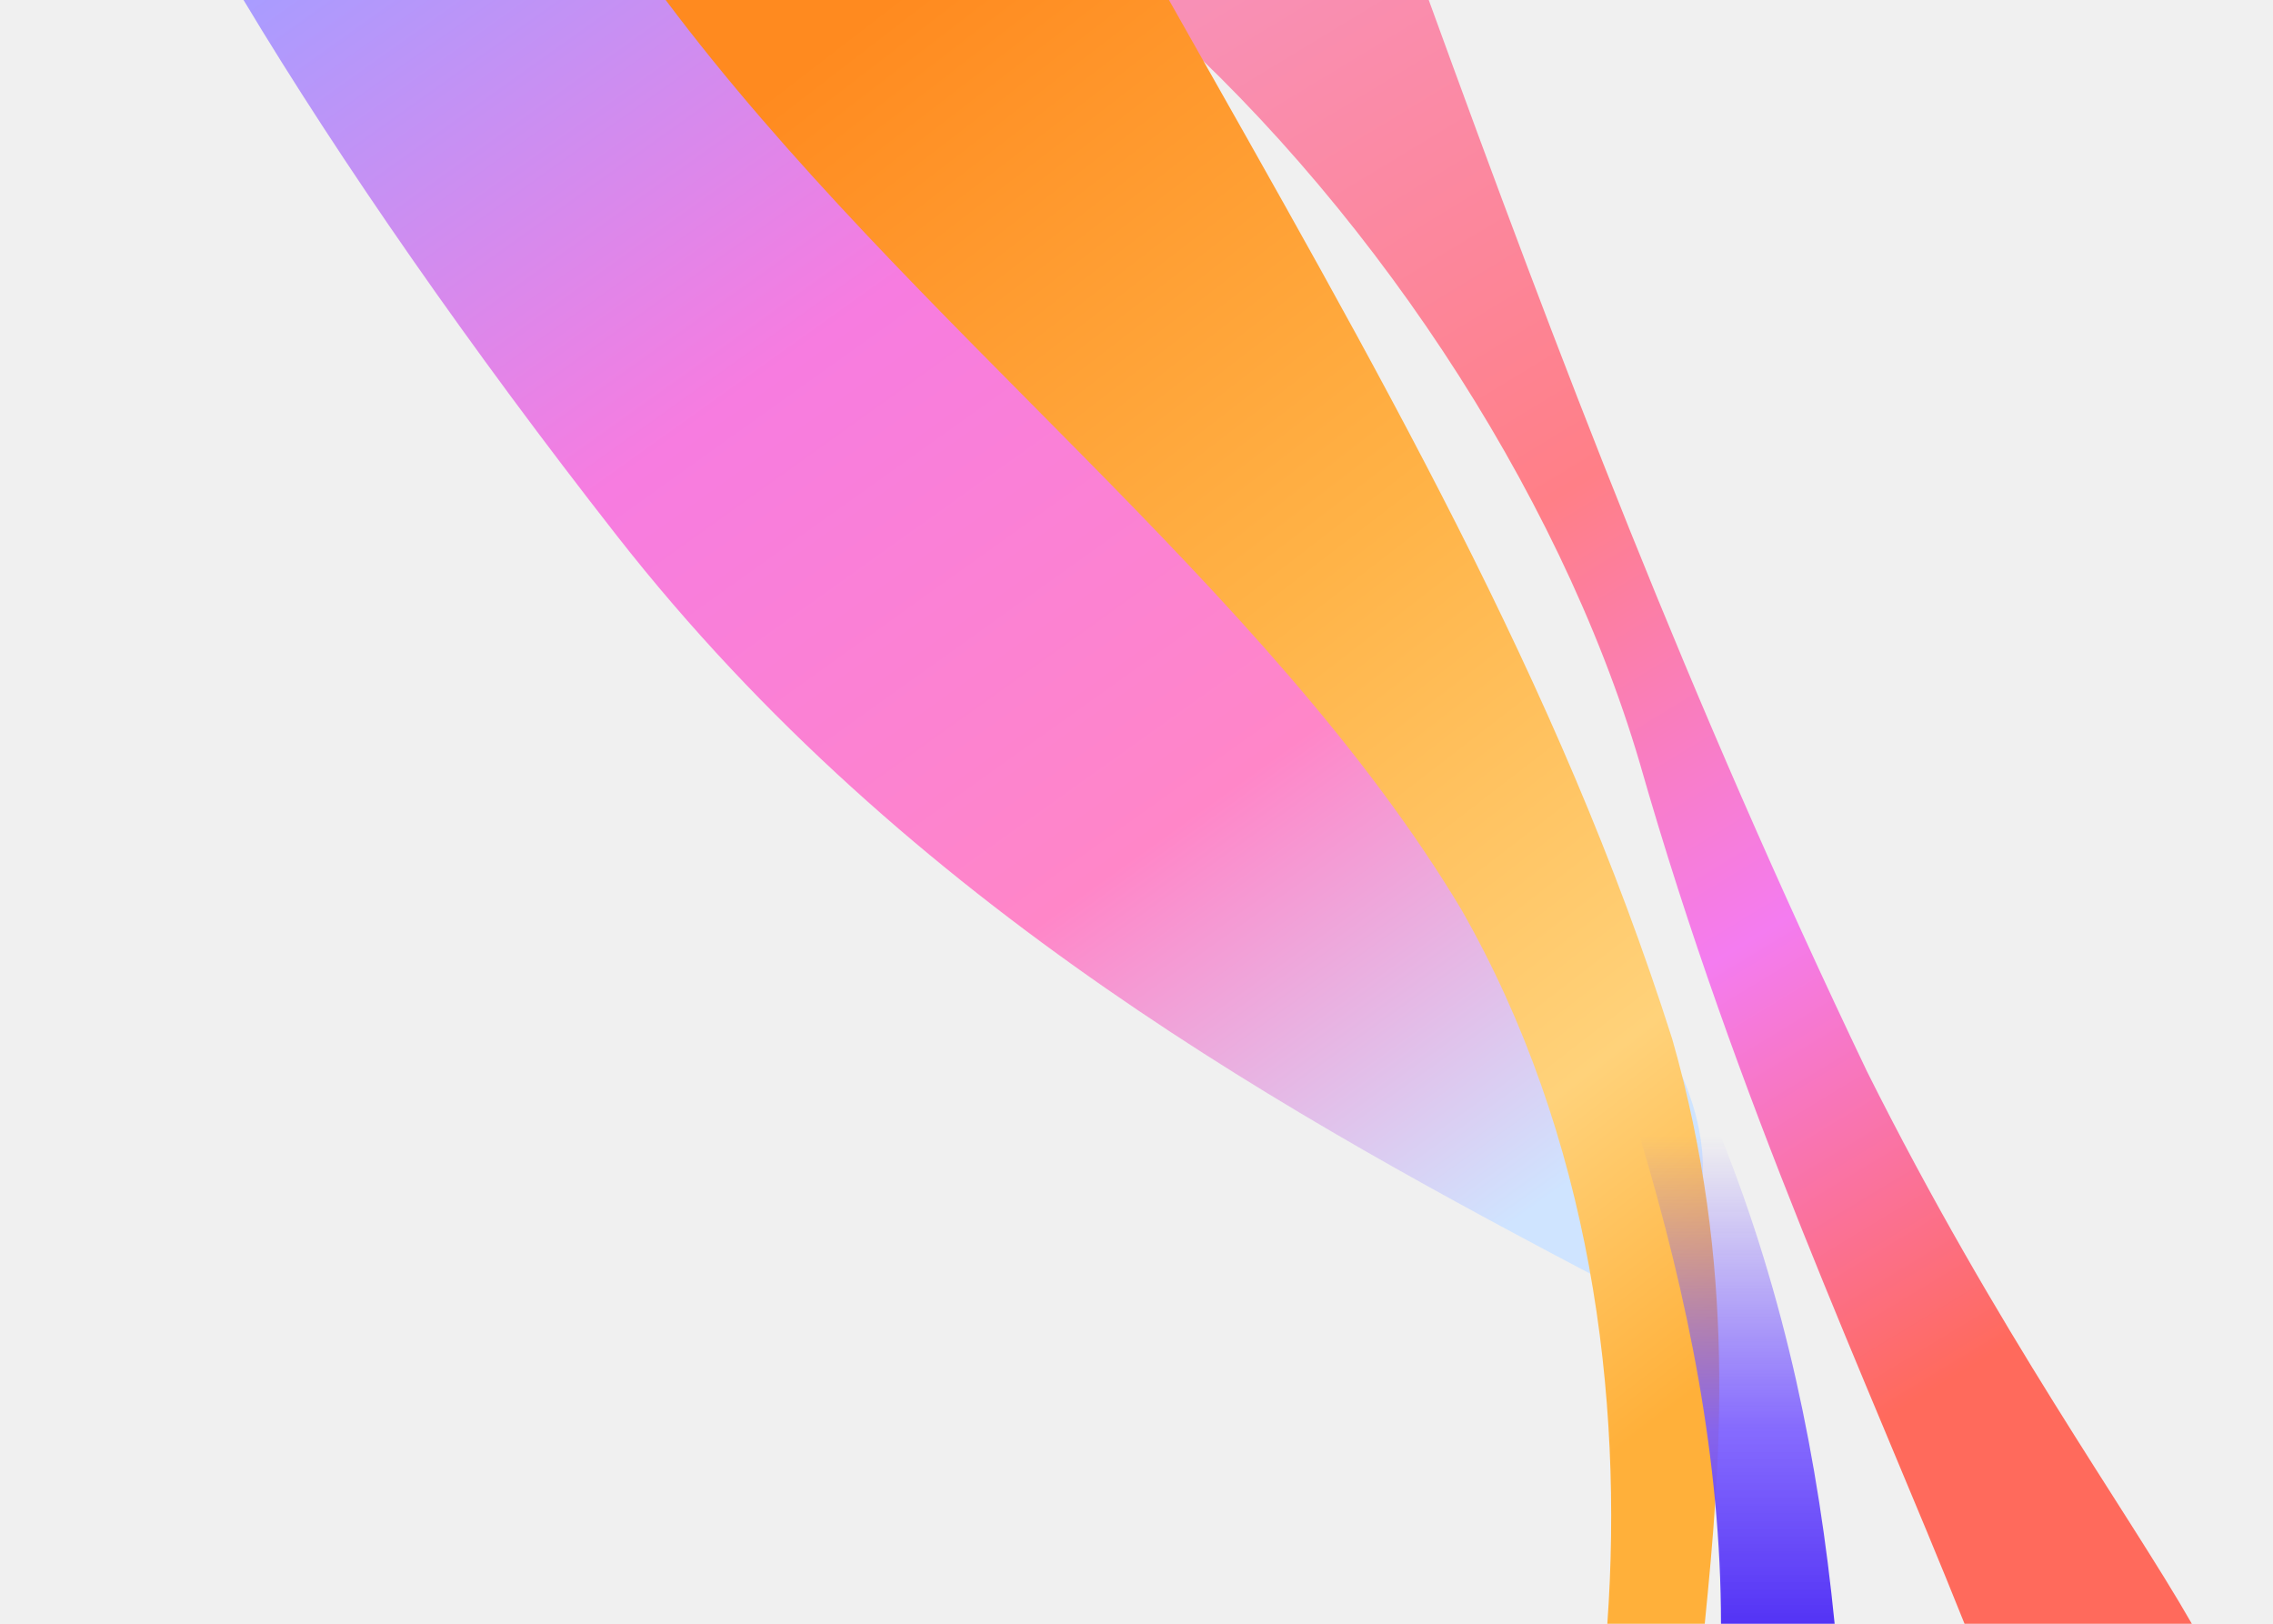
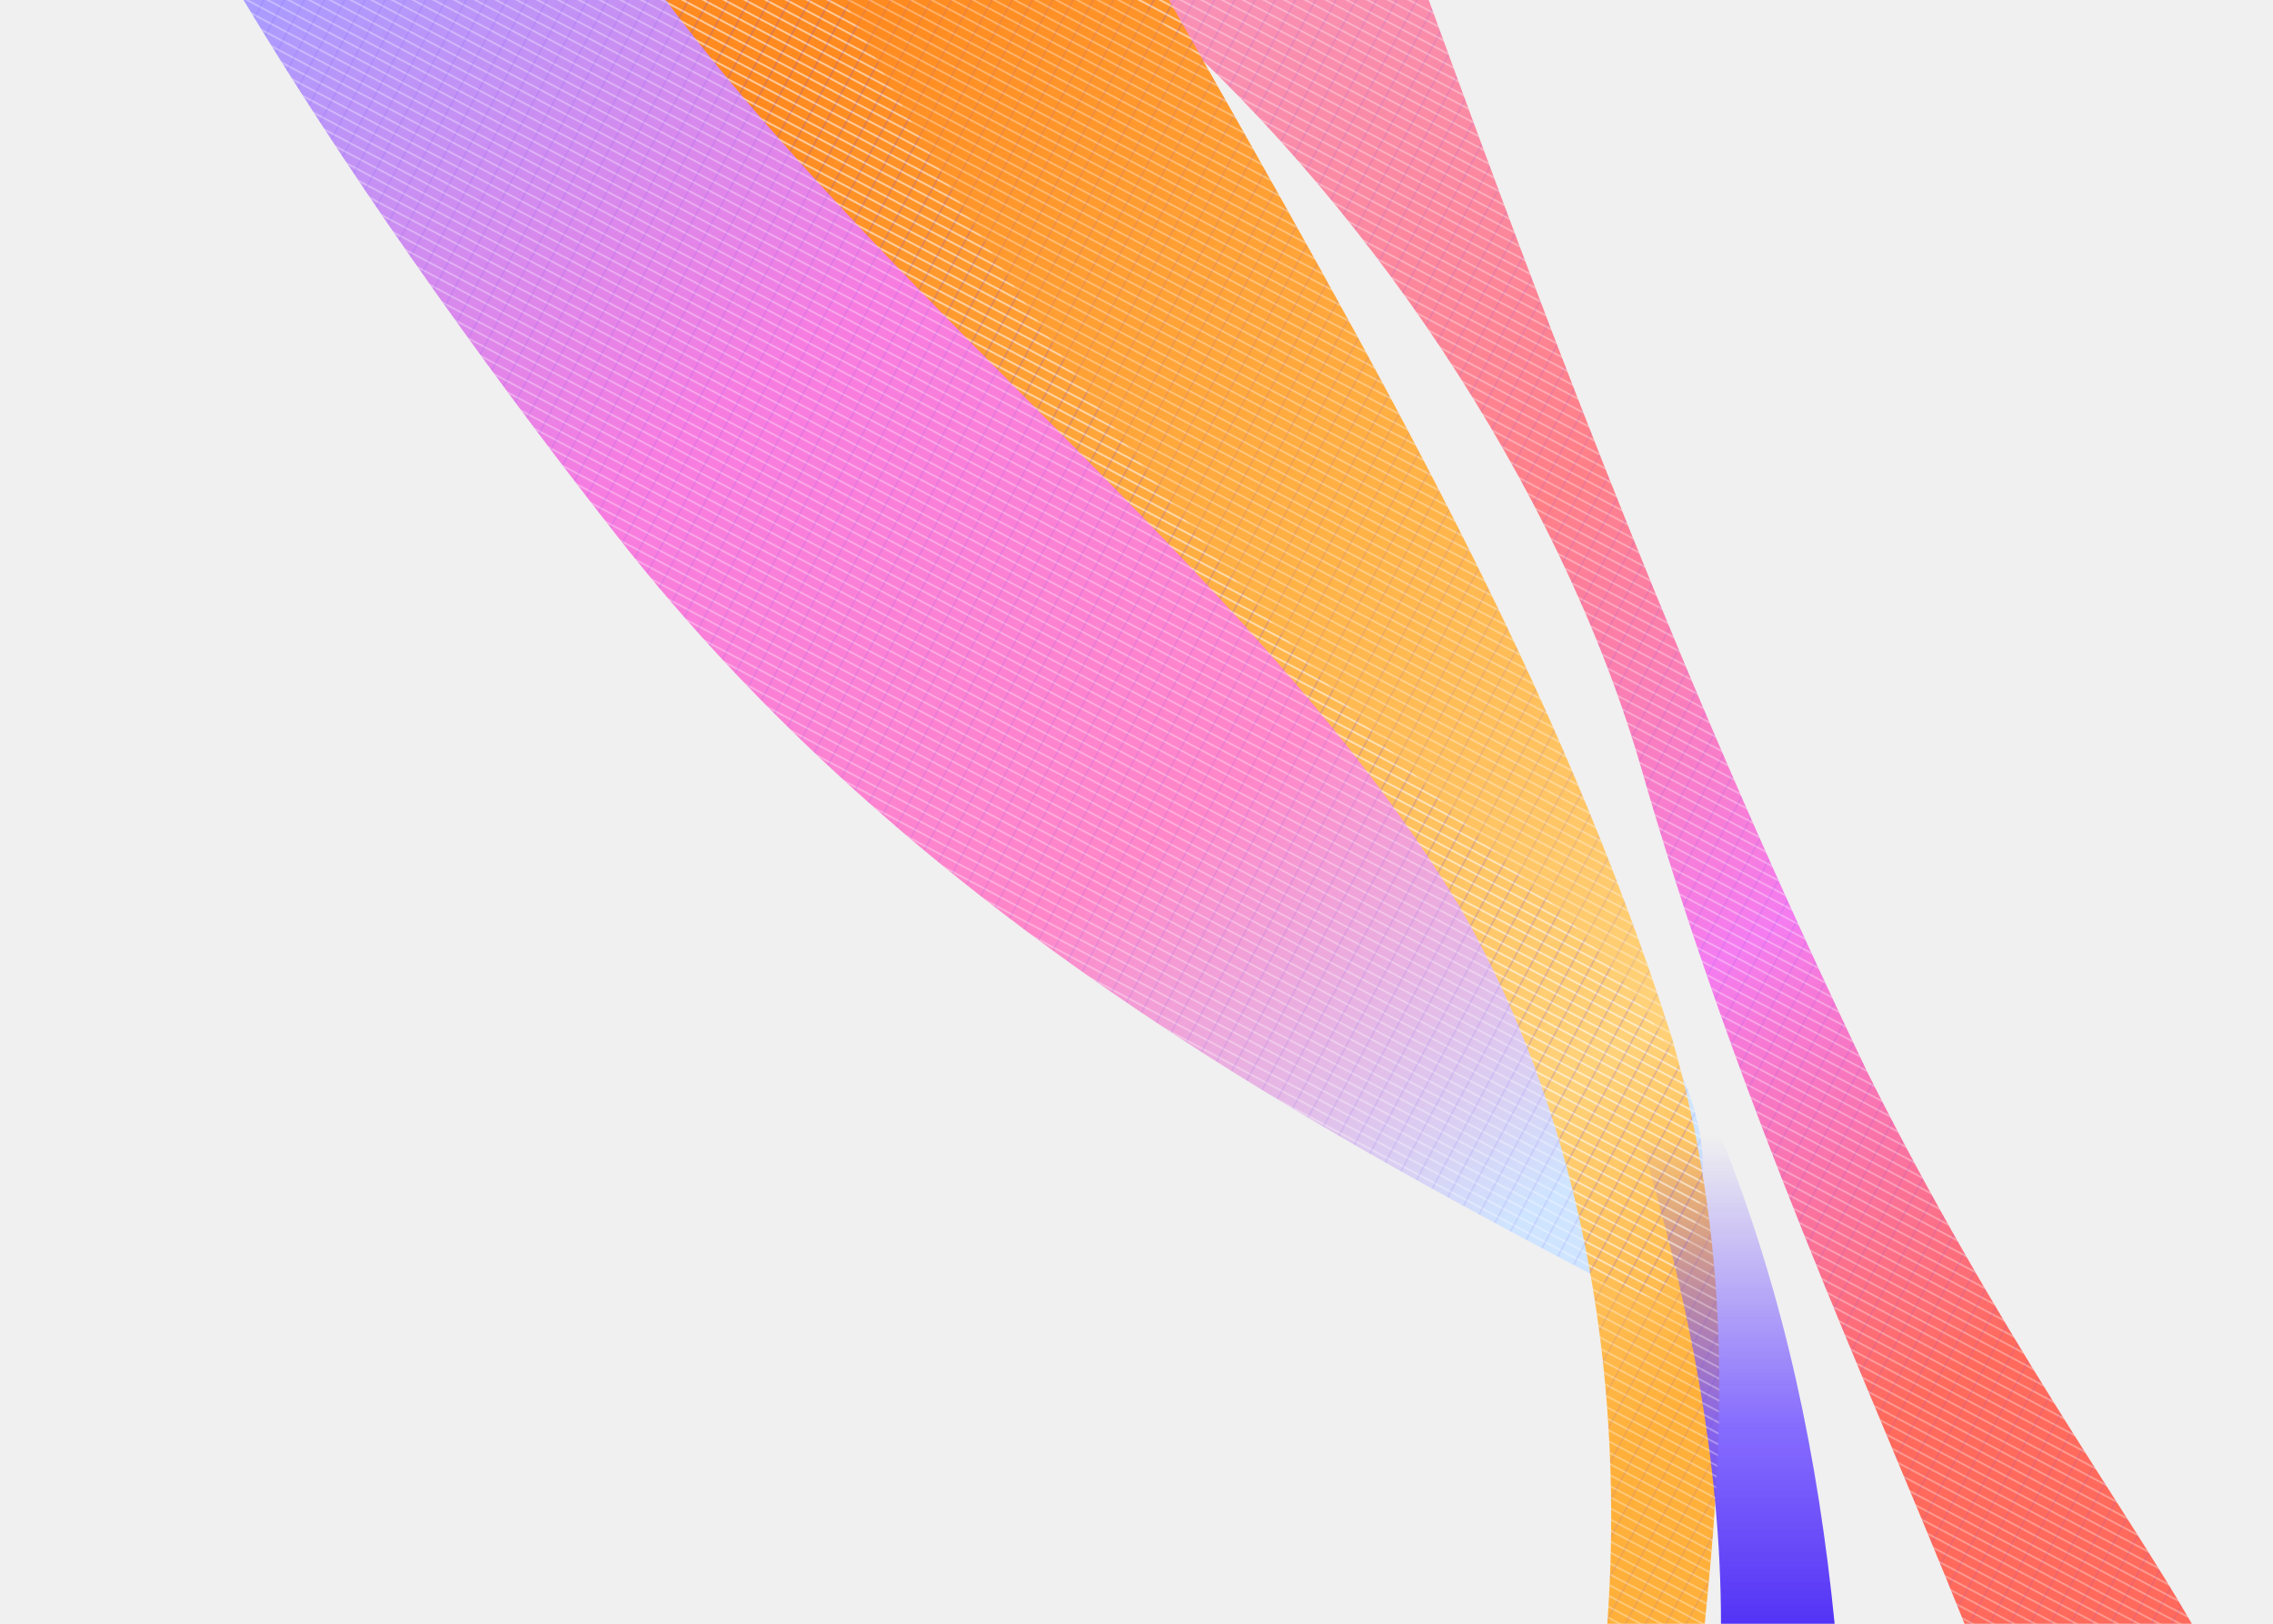
<svg xmlns="http://www.w3.org/2000/svg" preserveAspectRatio="none" viewBox="0 0 1400 1000" width="1400" height="1000">
  <defs>
    <linearGradient id="cool" x1="0" y1="0" x2=".8" y2="1">
      <stop offset="0" stop-color="#a99cff" />
      <stop offset="0.35" stop-color="#f77ce0" />
      <stop offset="0.7" stop-color="#ff86c8" />
      <stop offset="1" stop-color="#cfe4ff" />
    </linearGradient>
    <linearGradient id="warm" x1=".2" y1="0" x2=".7" y2="1">
      <stop offset="0" stop-color="#ff8a1f" />
      <stop offset="0.45" stop-color="#ffb347" />
      <stop offset="0.8" stop-color="#ffd27a" />
      <stop offset="1" stop-color="#ffb03a" />
    </linearGradient>
    <linearGradient id="edge" x1="0" y1="0" x2=".4" y2="1">
      <stop offset="0" stop-color="#f891b8" />
      <stop offset="0.4" stop-color="#ff7f87" />
      <stop offset="0.7" stop-color="#f47cf0" />
      <stop offset="1" stop-color="#ff6a5c" />
    </linearGradient>
    <linearGradient id="core" x1="0" y1="0" x2="0" y2="1">
      <stop offset="0" stop-color="#7a5cff" stop-opacity="0" />
      <stop offset=".6" stop-color="#7a5cff" stop-opacity=".9" />
      <stop offset="1" stop-color="#5333f5" />
    </linearGradient>
+     <pattern id="threads" patternUnits="userSpaceOnUse" width="6" height="6" patternTransform="rotate(28)">
+       <rect width="6" height="1.1" fill="#ffffff" fill-opacity=".32" />
+     </pattern>
+     <pattern id="threads2" patternUnits="userSpaceOnUse" width="11" height="11" patternTransform="rotate(-62)">
+       <rect width="11" height="1" fill="#5333f5" fill-opacity=".10" />
+     </pattern>
  </defs>
  <g>
    <path d="M150 0 L520 0 C640 230 800 420 960 560 C1040 640 1080 720 1020 800 L990 790 C800 690 560 560 380 330 C290 215 210 100 150 0 Z" fill="url(#cool)" />
    <path d="M700 0 L880 0 C960 220 1040 430 1150 660 C1230 820 1310 930 1350 1000 L1210 1000 C1150 850 1070 680 1010 470 C960 300 840 120 700 0 Z" fill="url(#edge)" />
    <path d="M410 0 L720 0 C850 230 960 420 1030 640 C1070 780 1060 900 1050 1000 L990 1000 C1000 860 980 700 900 560 C780 360 560 200 410 0 Z" fill="url(#warm)" />
    <path d="M1010 700 C1040 800 1060 900 1060 1000 L1130 1000 C1120 900 1100 800 1060 700 Z" fill="url(#core)" />
  </g>
+   <g>
+     <path d="M150 0 L520 0 C640 230 800 420 960 560 C1040 640 1080 720 1020 800 L990 790 C800 690 560 560 380 330 C290 215 210 100 150 0 Z" fill="url(#threads)" />
+     <path d="M150 0 L520 0 C640 230 800 420 960 560 C1040 640 1080 720 1020 800 L990 790 C800 690 560 560 380 330 C290 215 210 100 150 0 Z" fill="url(#threads2)" />
+     <path d="M700 0 L880 0 C960 220 1040 430 1150 660 C1230 820 1310 930 1350 1000 L1210 1000 C1150 850 1070 680 1010 470 C960 300 840 120 700 0 Z" fill="url(#threads)" />
+     <path d="M700 0 L880 0 C960 220 1040 430 1150 660 C1230 820 1310 930 1350 1000 L1210 1000 C1150 850 1070 680 1010 470 C960 300 840 120 700 0 Z" fill="url(#threads2)" />
+     <path d="M410 0 L720 0 C850 230 960 420 1030 640 C1070 780 1060 900 1050 1000 L990 1000 C1000 860 980 700 900 560 C780 360 560 200 410 0 Z" fill="url(#threads)" />
+     <path d="M410 0 L720 0 C850 230 960 420 1030 640 C1070 780 1060 900 1050 1000 L990 1000 C1000 860 980 700 900 560 C780 360 560 200 410 0 Z" fill="url(#threads2)" />
+   </g>
</svg>
